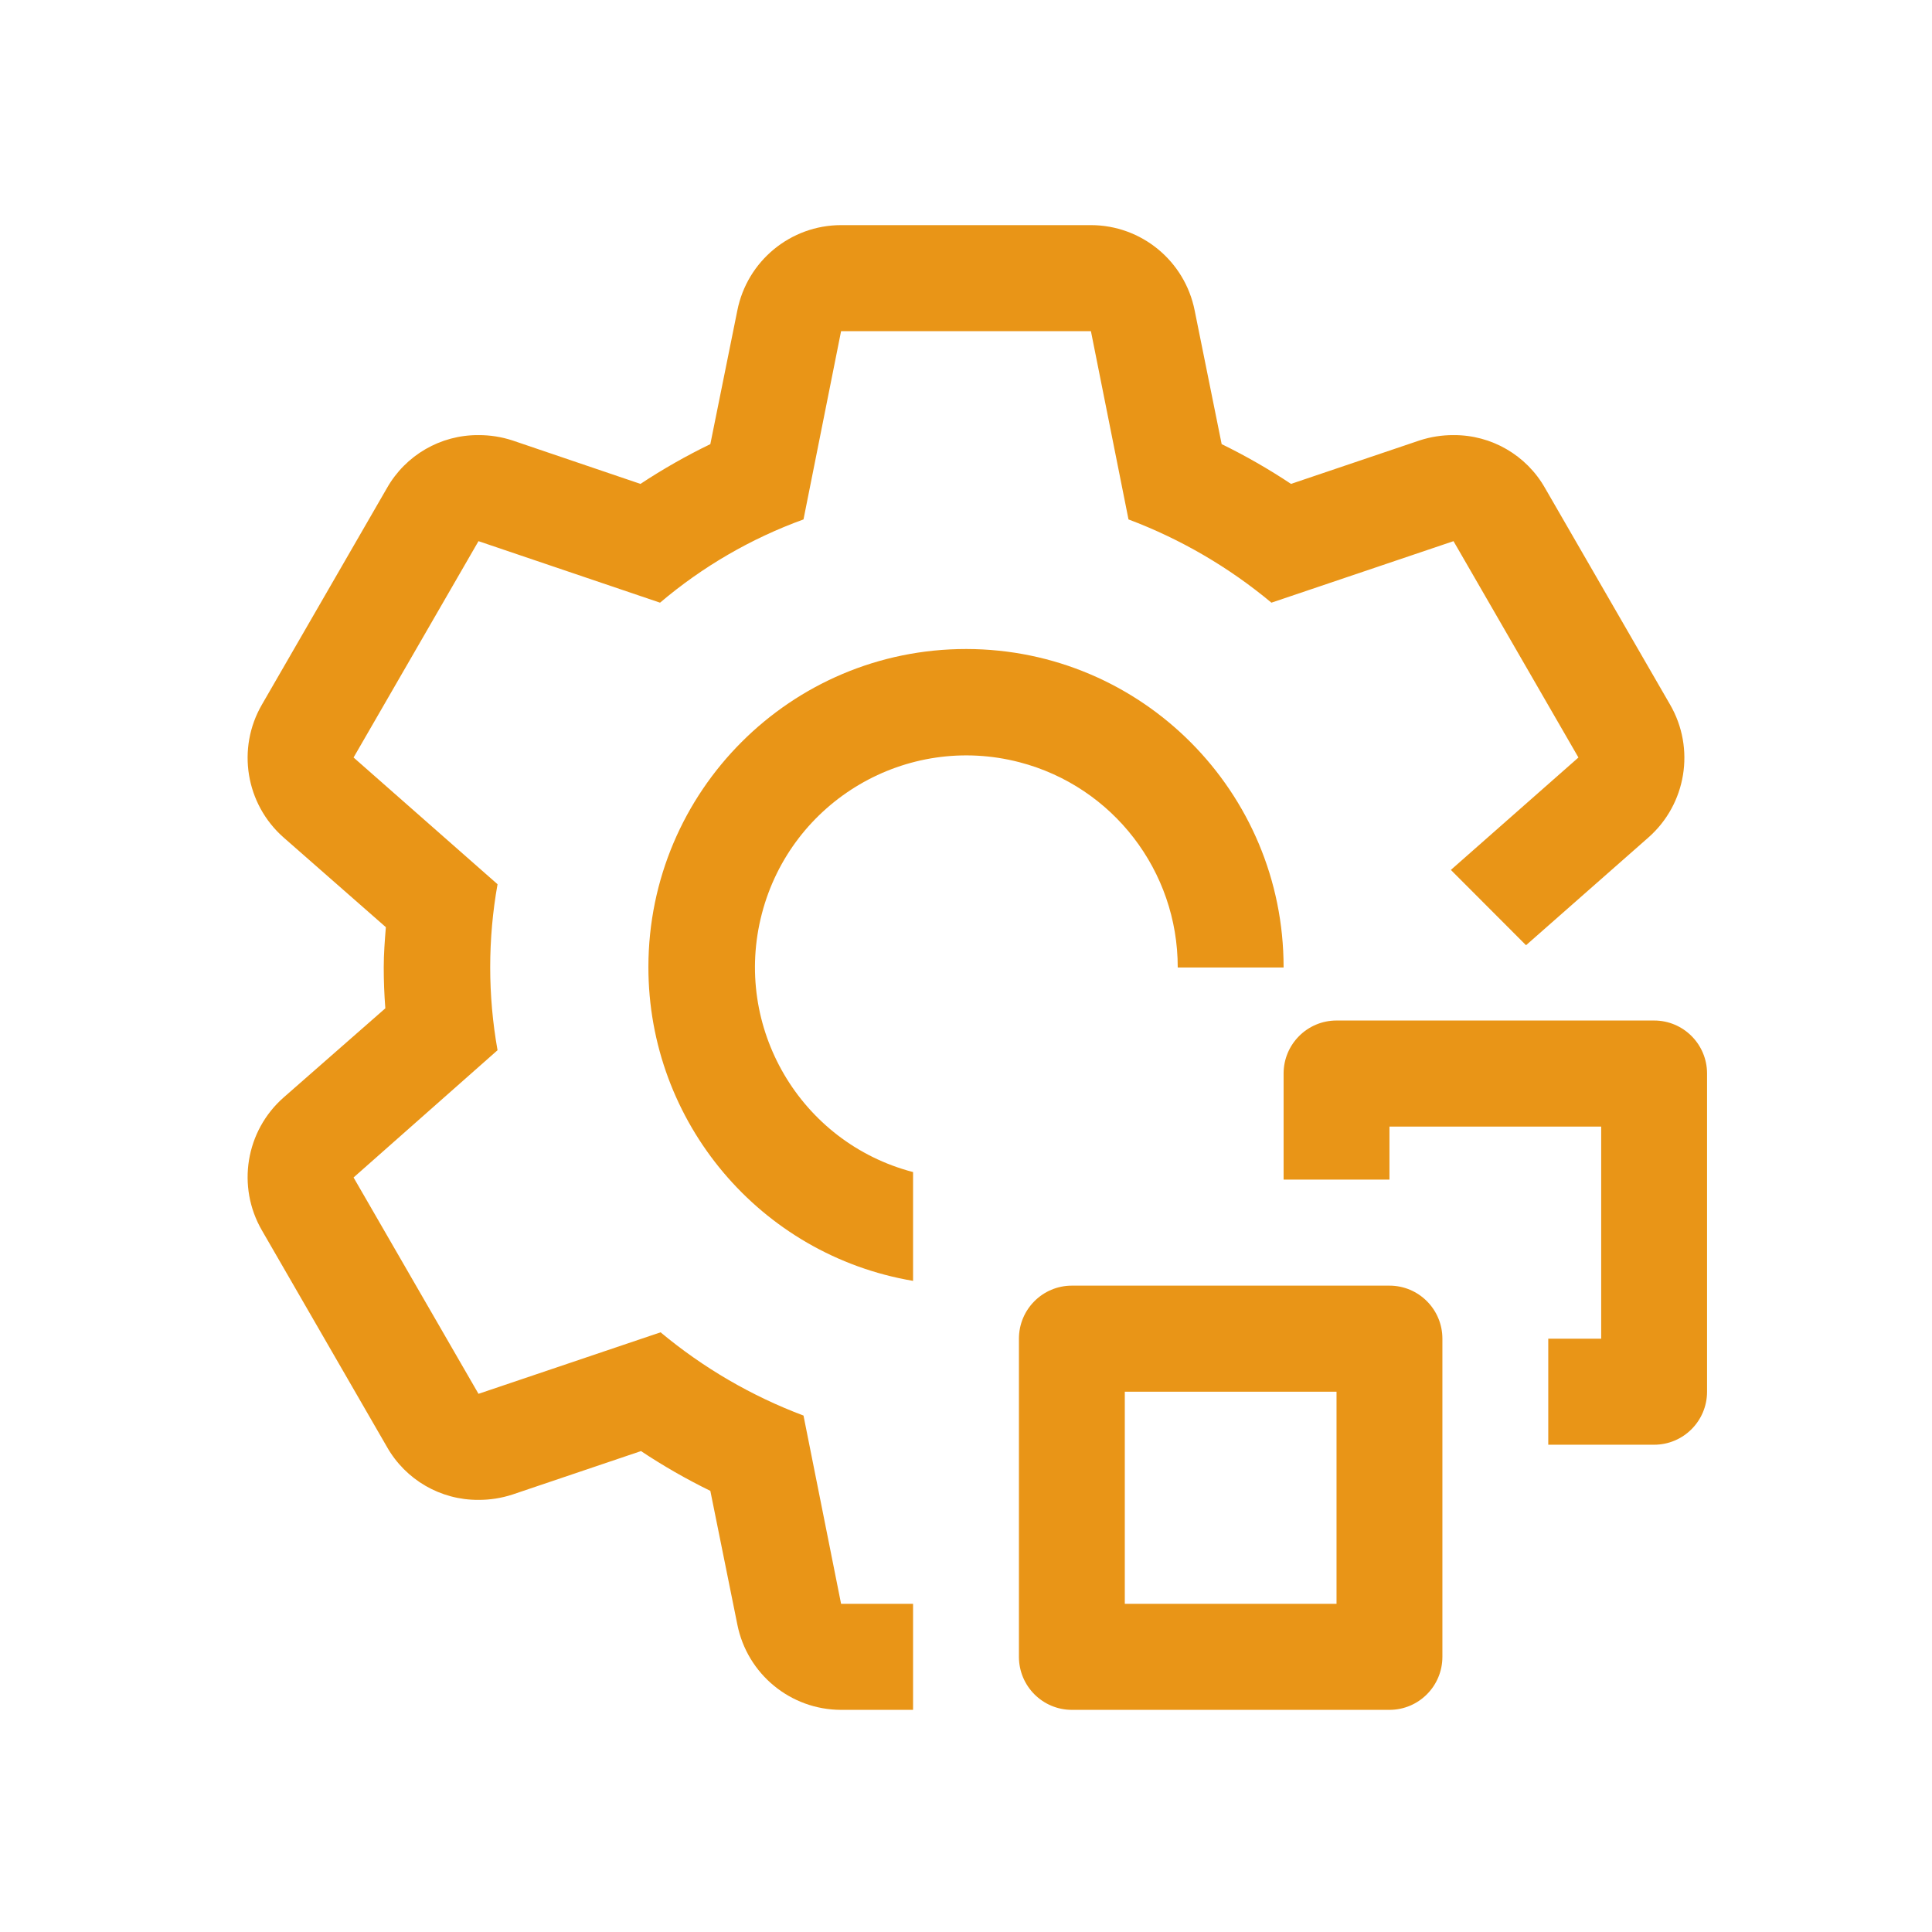
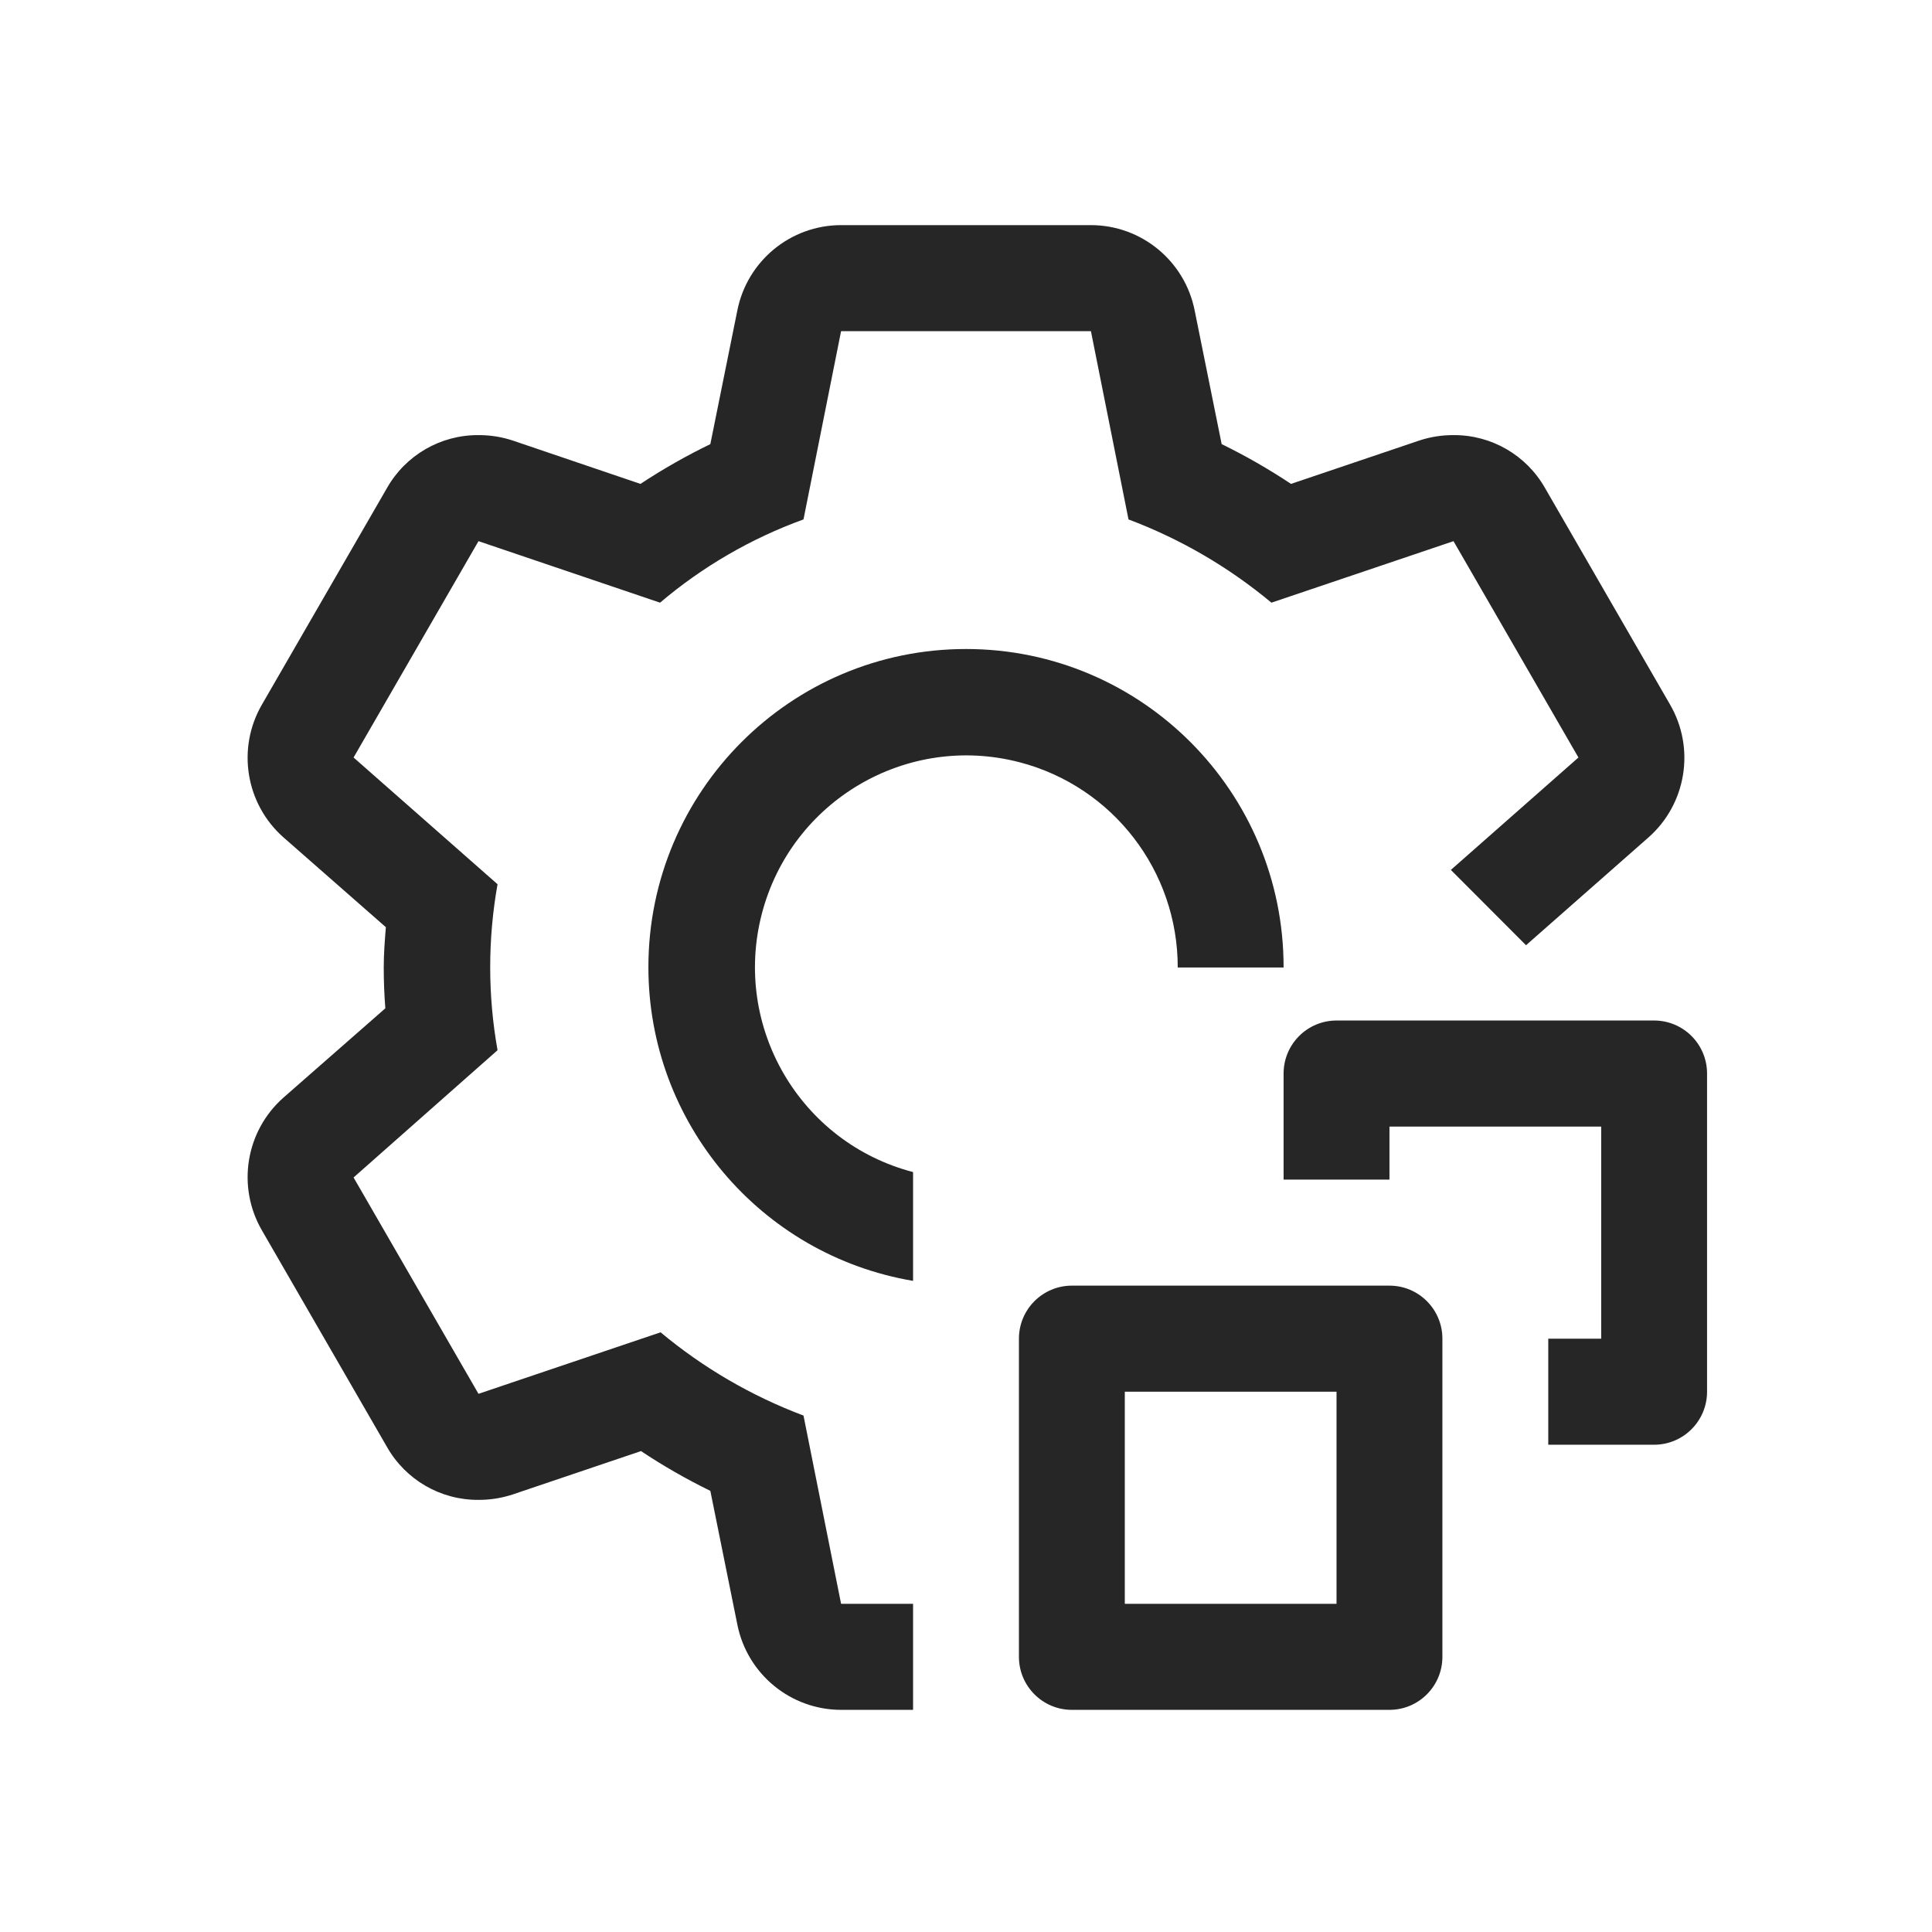
<svg xmlns="http://www.w3.org/2000/svg" width="649" height="649" xml:space="preserve" overflow="hidden">
  <defs>
    <clipPath id="clip0">
      <rect x="2273" y="469" width="649" height="649" />
    </clipPath>
    <clipPath id="clip1">
      <rect x="2313" y="509" width="569" height="571" />
    </clipPath>
    <clipPath id="clip2">
      <rect x="2313" y="509" width="569" height="571" />
    </clipPath>
    <clipPath id="clip3">
      <rect x="2313" y="509" width="569" height="571" />
    </clipPath>
  </defs>
  <g clip-path="url(#clip0)" transform="translate(-2273 -469)">
    <g clip-path="url(#clip1)">
      <g clip-path="url(#clip2)">
        <g clip-path="url(#clip3)">
-           <path d="M515.656 444.531 480.094 444.531 480.094 408.969 497.875 408.969 497.875 337.844 426.75 337.844 426.75 355.625 391.187 355.625 391.187 320.062C391.187 310.242 399.148 302.281 408.969 302.281L515.656 302.281C525.477 302.281 533.437 310.242 533.437 320.062L533.437 426.75C533.437 436.57 525.477 444.531 515.656 444.531Z" fill="#E99517" transform="matrix(1 0 0 1.00176 2313 509)" />
-           <path d="M426.75 533.437 320.062 533.437C310.242 533.437 302.281 525.477 302.281 515.656L302.281 408.969C302.281 399.148 310.242 391.187 320.062 391.187L426.75 391.187C436.57 391.187 444.531 399.148 444.531 408.969L444.531 515.656C444.531 525.477 436.57 533.437 426.75 533.437ZM337.844 497.875 408.969 497.875 408.969 426.75 337.844 426.75Z" fill="#E99517" transform="matrix(1 0 0 1.00176 2313 509)" />
-           <path d="M266.719 353.1C228.774 343.21 206.03 304.434 215.919 266.489 225.808 228.544 264.585 205.8 302.53 215.688 333.839 223.848 355.673 252.145 355.625 284.5L391.187 284.5C391.248 225.578 343.53 177.764 284.608 177.704 225.687 177.645 177.873 225.361 177.812 284.283 177.76 336.386 215.347 380.903 266.719 389.587Z" fill="#E99517" transform="matrix(1 0 0 1.00176 2313 509)" />
-           <path d="M513.7 240.936 472.626 277.032 447.376 251.782 490.229 214.086 448.265 141.539 387.098 162.165C372.77 150.239 356.541 140.802 339.088 134.248L326.464 71.125 242.536 71.125 229.912 134.248C212.319 140.619 196.001 150.072 181.724 162.165L120.735 141.539 78.771 214.086 127.136 256.583C123.846 274.989 123.846 293.833 127.136 312.239L78.771 354.914 120.735 427.461 181.902 406.835C196.23 418.761 212.459 428.197 229.912 434.751L242.536 497.875 266.719 497.875 266.719 533.437 242.536 533.437C225.58 533.423 210.992 521.44 207.685 504.81L198.617 460.001C190.567 456.075 182.784 451.619 175.323 446.665L132.115 461.246C128.44 462.44 124.599 463.041 120.735 463.024 108.016 463.111 96.245 456.308 89.973 445.242L48.009 372.695C39.45 357.99 42.505 339.28 55.3 328.064L89.44 298.191C89.084 293.568 88.906 289.123 88.906 284.5 88.906 279.877 89.262 275.431 89.618 270.986L55.3 240.936C42.505 229.719 39.45 211.01 48.009 196.305L89.973 123.757C96.245 112.692 108.016 105.889 120.735 105.976 124.599 105.958 128.44 106.559 132.115 107.754L175.145 122.335C182.669 117.379 190.508 112.924 198.617 108.999L207.685 64.19C210.992 47.559 225.58 35.576 242.536 35.562L326.464 35.562C343.42 35.576 358.008 47.559 361.315 64.19L370.383 108.999C378.433 112.925 386.216 117.38 393.677 122.335L436.885 107.754C440.559 106.559 444.401 105.958 448.265 105.976 460.984 105.889 472.754 112.692 479.027 123.757L520.99 196.305C529.55 211.01 526.494 229.719 513.7 240.936Z" fill="#E99517" transform="matrix(1 0 0 1.00176 2313 509)" />
+           <path d="M515.656 444.531 480.094 444.531 480.094 408.969 497.875 408.969 497.875 337.844 426.75 337.844 426.75 355.625 391.187 355.625 391.187 320.062C391.187 310.242 399.148 302.281 408.969 302.281L515.656 302.281C525.477 302.281 533.437 310.242 533.437 320.062L533.437 426.75C533.437 436.57 525.477 444.531 515.656 444.531Z" fill="#262626" transform="matrix(1 0 0 1.00176 2313 509)" />
+           <path d="M426.75 533.437 320.062 533.437C310.242 533.437 302.281 525.477 302.281 515.656L302.281 408.969C302.281 399.148 310.242 391.187 320.062 391.187L426.75 391.187C436.57 391.187 444.531 399.148 444.531 408.969L444.531 515.656C444.531 525.477 436.57 533.437 426.75 533.437ZM337.844 497.875 408.969 497.875 408.969 426.75 337.844 426.75Z" fill="#262626" transform="matrix(1 0 0 1.00176 2313 509)" />
+           <path d="M266.719 353.1C228.774 343.21 206.03 304.434 215.919 266.489 225.808 228.544 264.585 205.8 302.53 215.688 333.839 223.848 355.673 252.145 355.625 284.5L391.187 284.5C391.248 225.578 343.53 177.764 284.608 177.704 225.687 177.645 177.873 225.361 177.812 284.283 177.76 336.386 215.347 380.903 266.719 389.587Z" fill="#262626" transform="matrix(1 0 0 1.00176 2313 509)" />
+           <path d="M513.7 240.936 472.626 277.032 447.376 251.782 490.229 214.086 448.265 141.539 387.098 162.165C372.77 150.239 356.541 140.802 339.088 134.248L326.464 71.125 242.536 71.125 229.912 134.248C212.319 140.619 196.001 150.072 181.724 162.165L120.735 141.539 78.771 214.086 127.136 256.583C123.846 274.989 123.846 293.833 127.136 312.239L78.771 354.914 120.735 427.461 181.902 406.835C196.23 418.761 212.459 428.197 229.912 434.751L242.536 497.875 266.719 497.875 266.719 533.437 242.536 533.437C225.58 533.423 210.992 521.44 207.685 504.81L198.617 460.001C190.567 456.075 182.784 451.619 175.323 446.665L132.115 461.246C128.44 462.44 124.599 463.041 120.735 463.024 108.016 463.111 96.245 456.308 89.973 445.242L48.009 372.695C39.45 357.99 42.505 339.28 55.3 328.064L89.44 298.191C89.084 293.568 88.906 289.123 88.906 284.5 88.906 279.877 89.262 275.431 89.618 270.986L55.3 240.936C42.505 229.719 39.45 211.01 48.009 196.305L89.973 123.757C96.245 112.692 108.016 105.889 120.735 105.976 124.599 105.958 128.44 106.559 132.115 107.754L175.145 122.335C182.669 117.379 190.508 112.924 198.617 108.999L207.685 64.19C210.992 47.559 225.58 35.576 242.536 35.562L326.464 35.562C343.42 35.576 358.008 47.559 361.315 64.19L370.383 108.999C378.433 112.925 386.216 117.38 393.677 122.335L436.885 107.754C440.559 106.559 444.401 105.958 448.265 105.976 460.984 105.889 472.754 112.692 479.027 123.757L520.99 196.305C529.55 211.01 526.494 229.719 513.7 240.936Z" fill="#262626" transform="matrix(1 0 0 1.00176 2313 509)" />
        </g>
      </g>
    </g>
  </g>
</svg>
